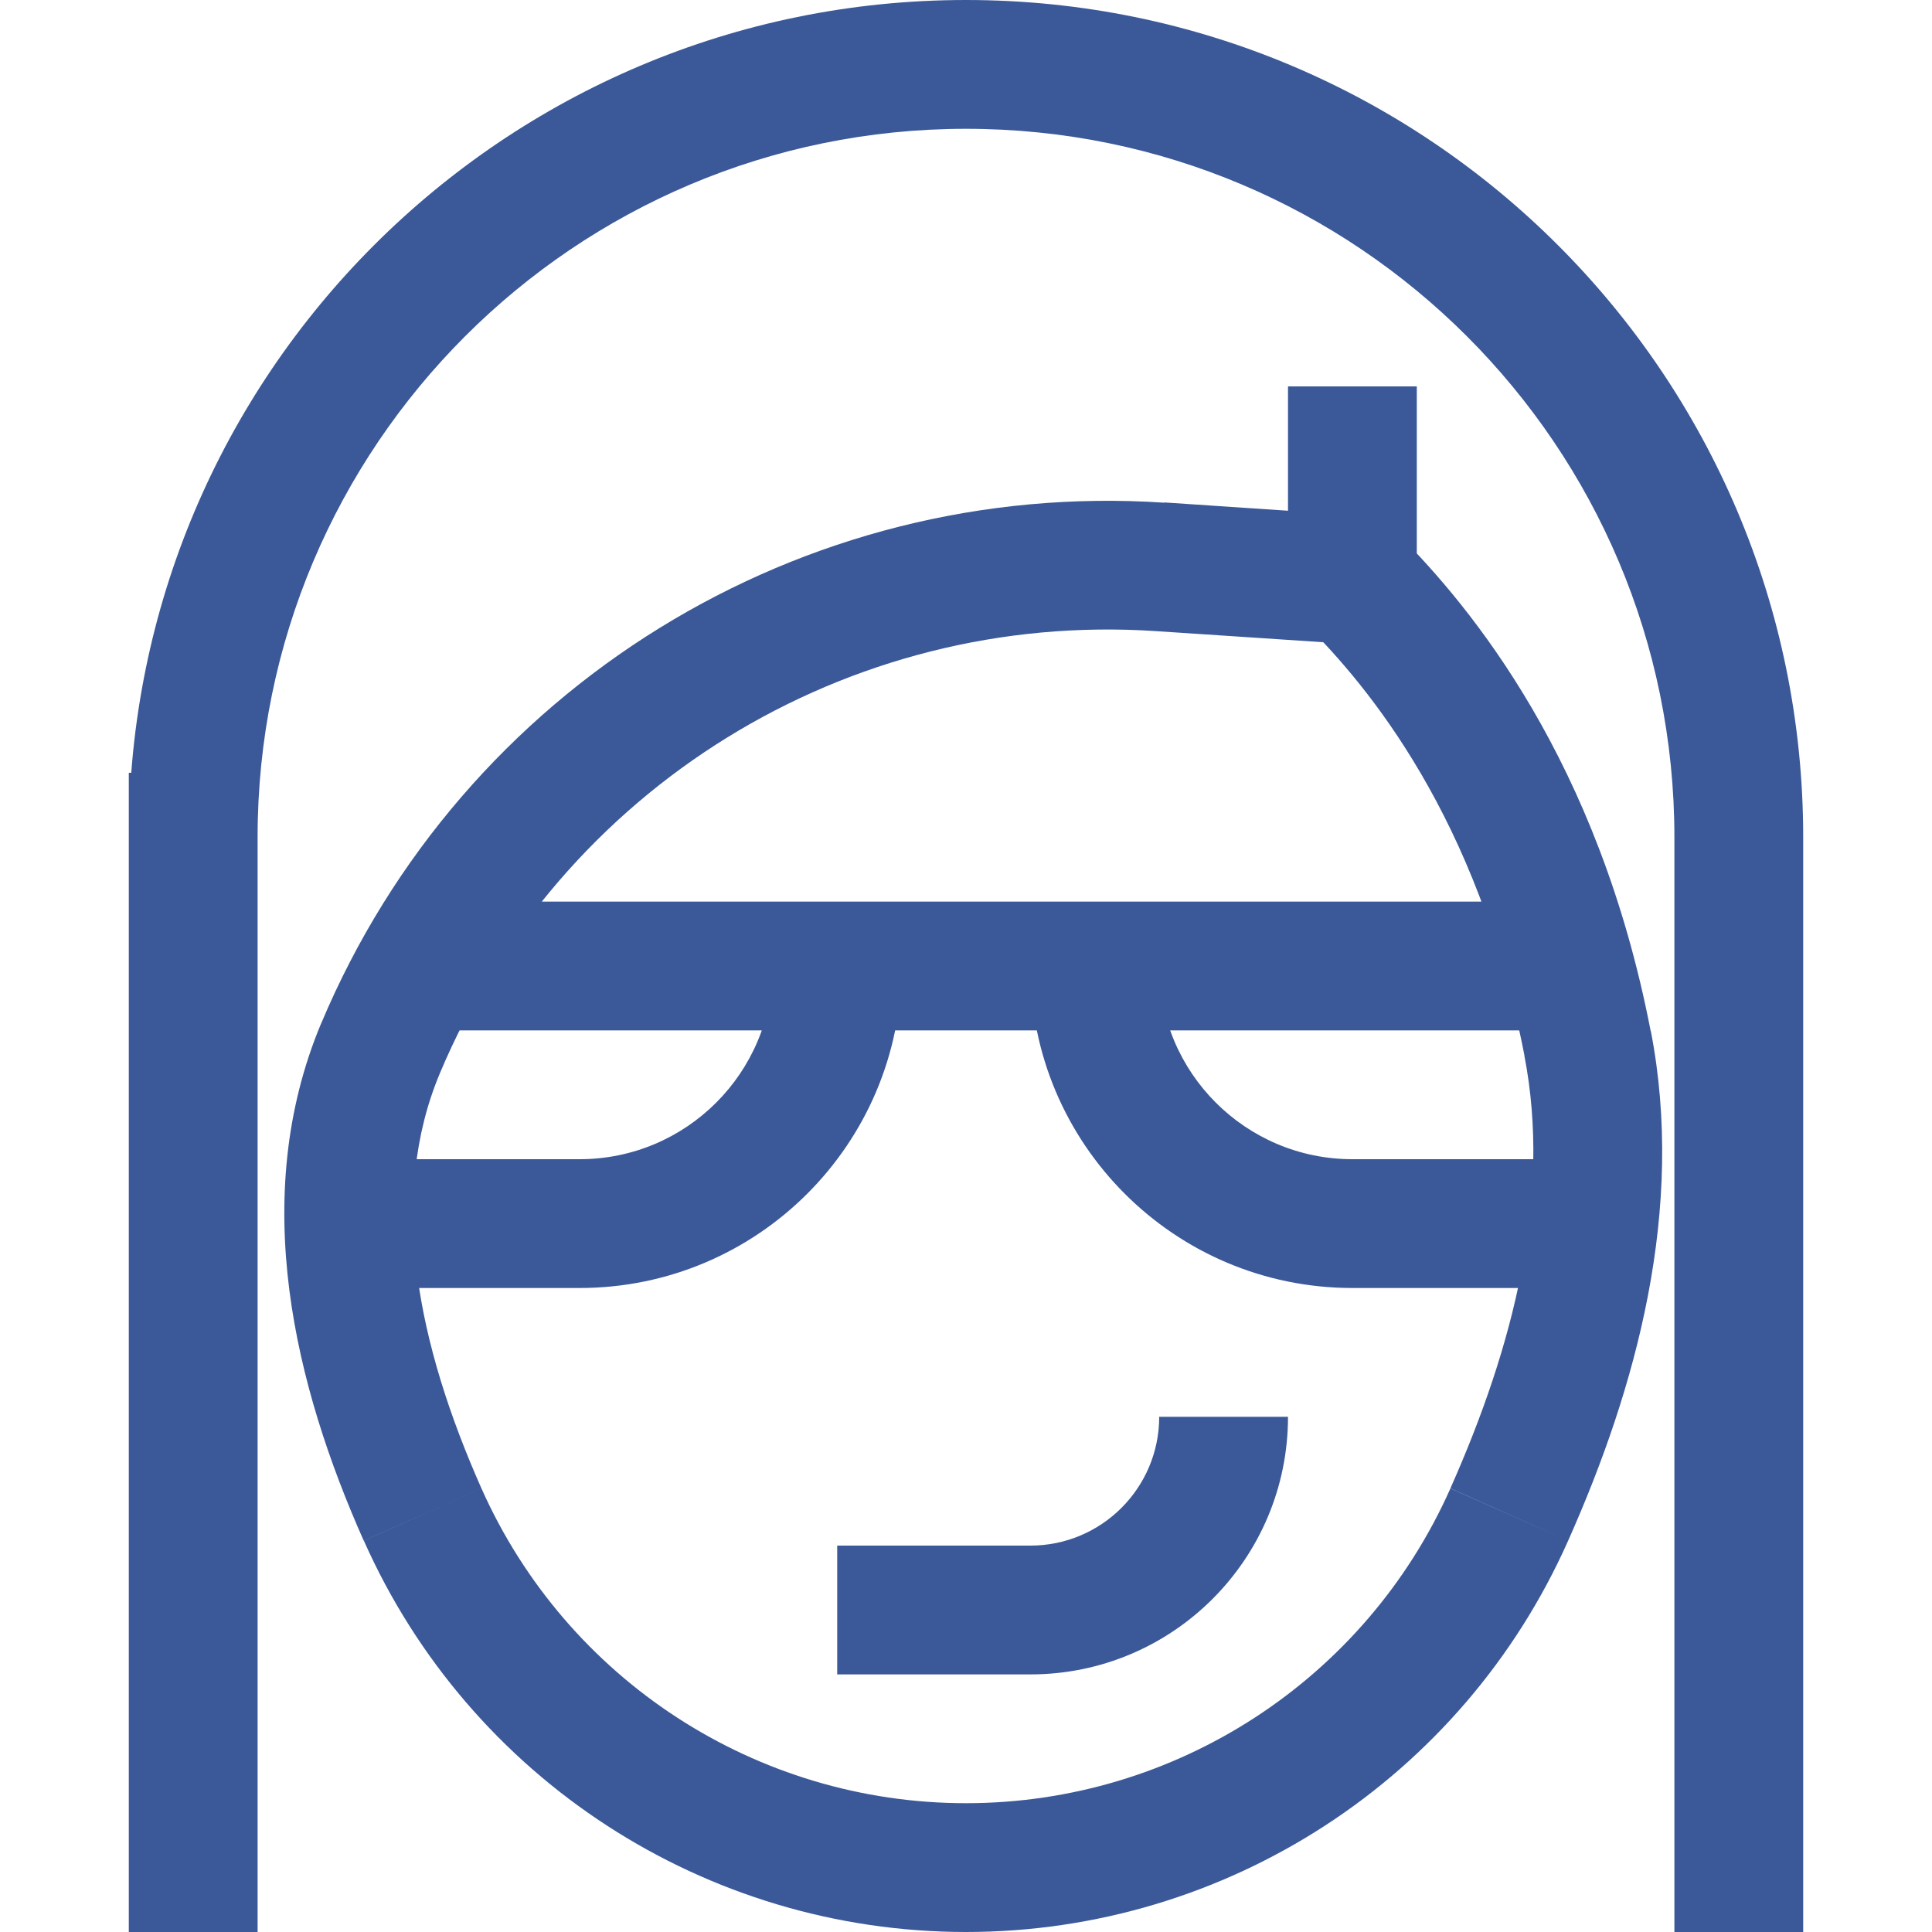
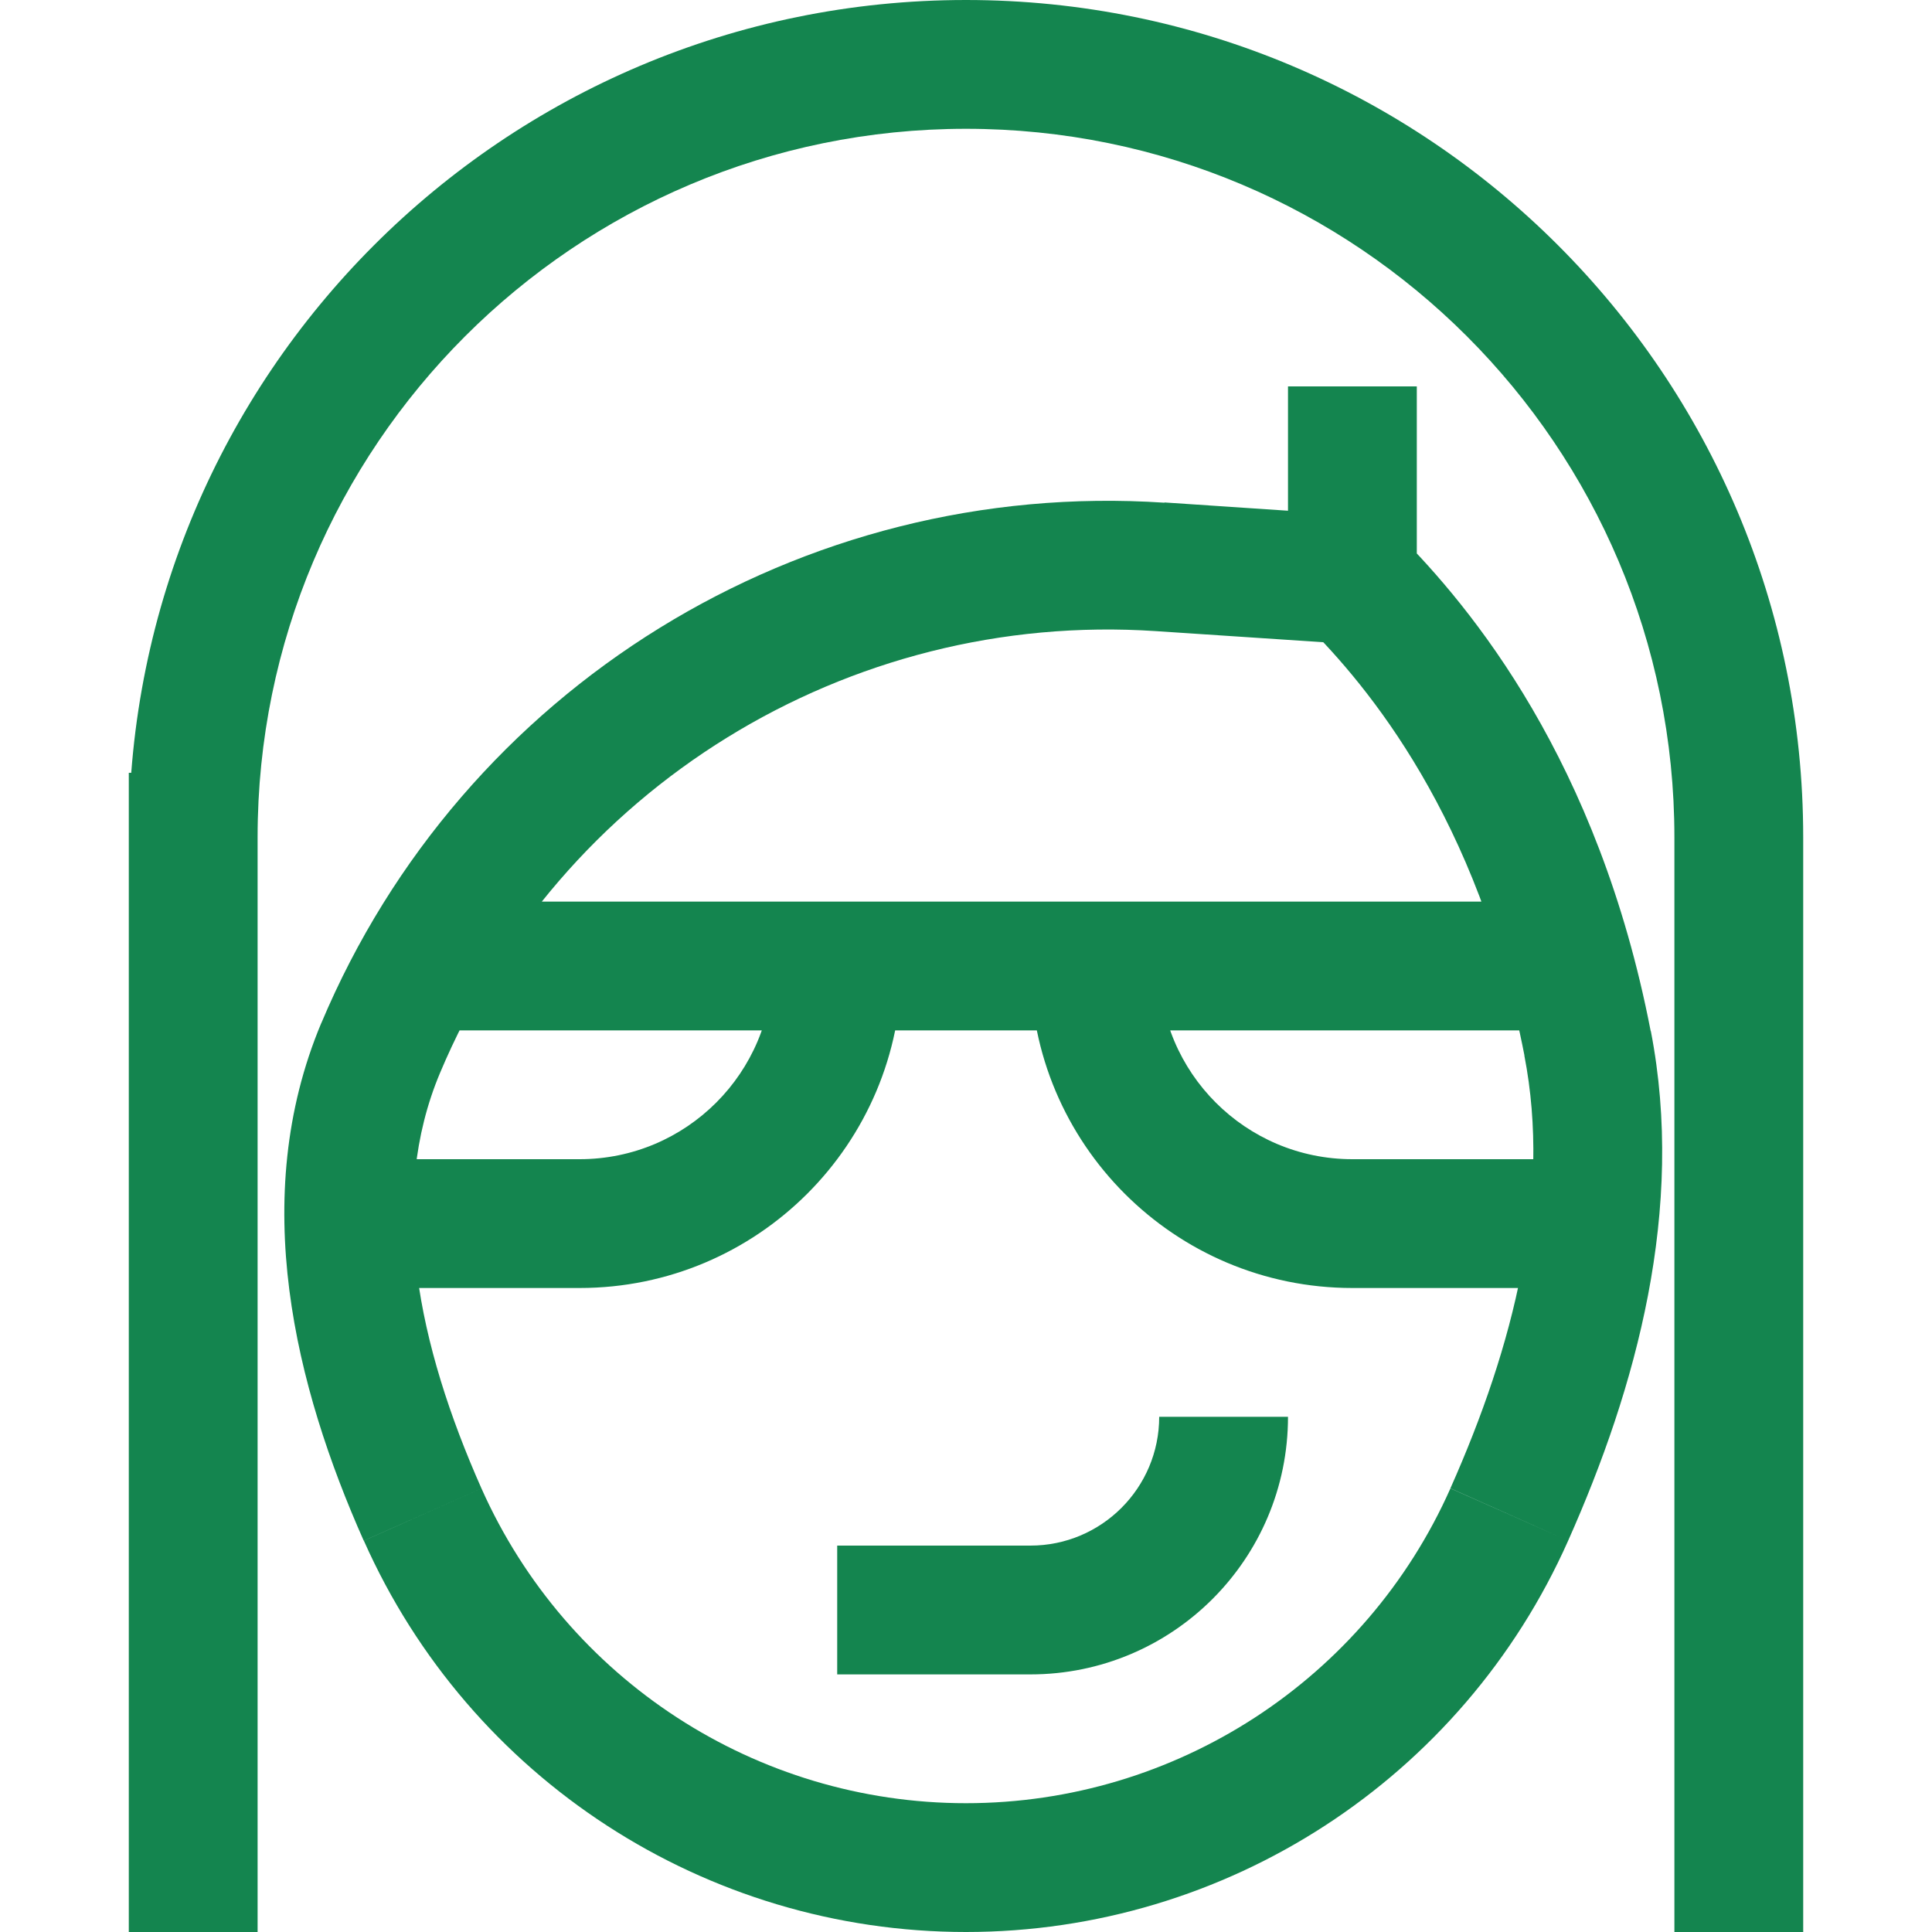
<svg xmlns="http://www.w3.org/2000/svg" viewBox="0 0 15 15" fill="none" width="23" height="23">
-   <path d="M9.007 4.4l.034-.498-.034.498zM2.955 8.139l-.461-.194.46.194zM7.5 14c-1.627 0-3.1-.958-3.762-2.444l-.913.406A5.116 5.116 0 007.5 15v-1zm3.761-2.444A4.116 4.116 0 017.5 14v1a5.116 5.116 0 004.675-3.038l-.914-.406zM2 15V6H1v9h1zM7.5 1A5.5 5.5 0 0113 6.5h1A6.5 6.5 0 007.5 0v1zM2 6.5A5.5 5.5 0 017.5 1V0A6.5 6.5 0 001 6.5h1zm11 0V15h1V6.5h-1zM8.974 4.9l1.493.099.066-.998-1.492-.1-.067.998zM11 4.5V3h-1v1.5h1zM3.416 8.331A5.624 5.624 0 018.974 4.9l.067-.997a6.624 6.624 0 00-6.547 4.042l.922.387zm6.73-3.477c.47.47 1.33 1.49 1.69 3.342l.98-.19c-.406-2.1-1.394-3.291-1.962-3.86l-.708.708zM6.5 13H8v-1H6.5v1zM8 13a2 2 0 002-2H9a1 1 0 01-1 1v1zm4.5-4h-2v1h2V9zm-4-1H12V7H8.5v1zm-5 0h3V7h-3v1zm3 0h2V7h-2v1zm-2 1h-2v1h2V9zM6 7.5A1.5 1.5 0 014.5 9v1A2.5 2.5 0 007 7.5H6zM10.5 9A1.5 1.5 0 019 7.5H8a2.5 2.5 0 002.5 2.5V9zm-6.762 2.556c-.495-1.116-.73-2.255-.322-3.225l-.922-.387c-.57 1.36-.2 2.826.33 4.018l.914-.406zm8.437.406c.53-1.19.91-2.574.642-3.957l-.982.19c.212 1.09-.08 2.25-.574 3.36l.914.407z" fill="#3B5998" />
+   <path d="M9.007 4.4l.034-.498-.034.498zM2.955 8.139l-.461-.194.46.194zM7.5 14c-1.627 0-3.1-.958-3.762-2.444l-.913.406A5.116 5.116 0 007.5 15v-1zm3.761-2.444A4.116 4.116 0 017.5 14v1a5.116 5.116 0 004.675-3.038l-.914-.406zM2 15V6H1v9h1zM7.5 1A5.5 5.5 0 0113 6.5h1A6.5 6.5 0 007.5 0v1zM2 6.5A5.5 5.5 0 017.5 1V0A6.5 6.5 0 001 6.5h1zm11 0V15h1V6.5h-1zM8.974 4.9l1.493.099.066-.998-1.492-.1-.067.998zM11 4.5V3h-1v1.5h1zM3.416 8.331A5.624 5.624 0 018.974 4.9l.067-.997a6.624 6.624 0 00-6.547 4.042l.922.387zm6.73-3.477c.47.47 1.33 1.49 1.69 3.342l.98-.19c-.406-2.1-1.394-3.291-1.962-3.86l-.708.708zM6.5 13H8v-1H6.5v1zM8 13a2 2 0 002-2H9a1 1 0 01-1 1v1zm4.5-4h-2v1h2V9zm-4-1H12V7H8.5v1zm-5 0h3V7h-3v1zm3 0h2V7h-2v1zm-2 1h-2v1h2V9zM6 7.5A1.5 1.5 0 014.5 9v1A2.5 2.5 0 007 7.5H6zM10.5 9A1.5 1.5 0 019 7.5H8a2.5 2.5 0 002.5 2.5V9zm-6.762 2.556c-.495-1.116-.73-2.255-.322-3.225l-.922-.387c-.57 1.36-.2 2.826.33 4.018l.914-.406zm8.437.406c.53-1.19.91-2.574.642-3.957l-.982.19c.212 1.09-.08 2.25-.574 3.36l.914.407z" fill="#14854F" />
</svg>
